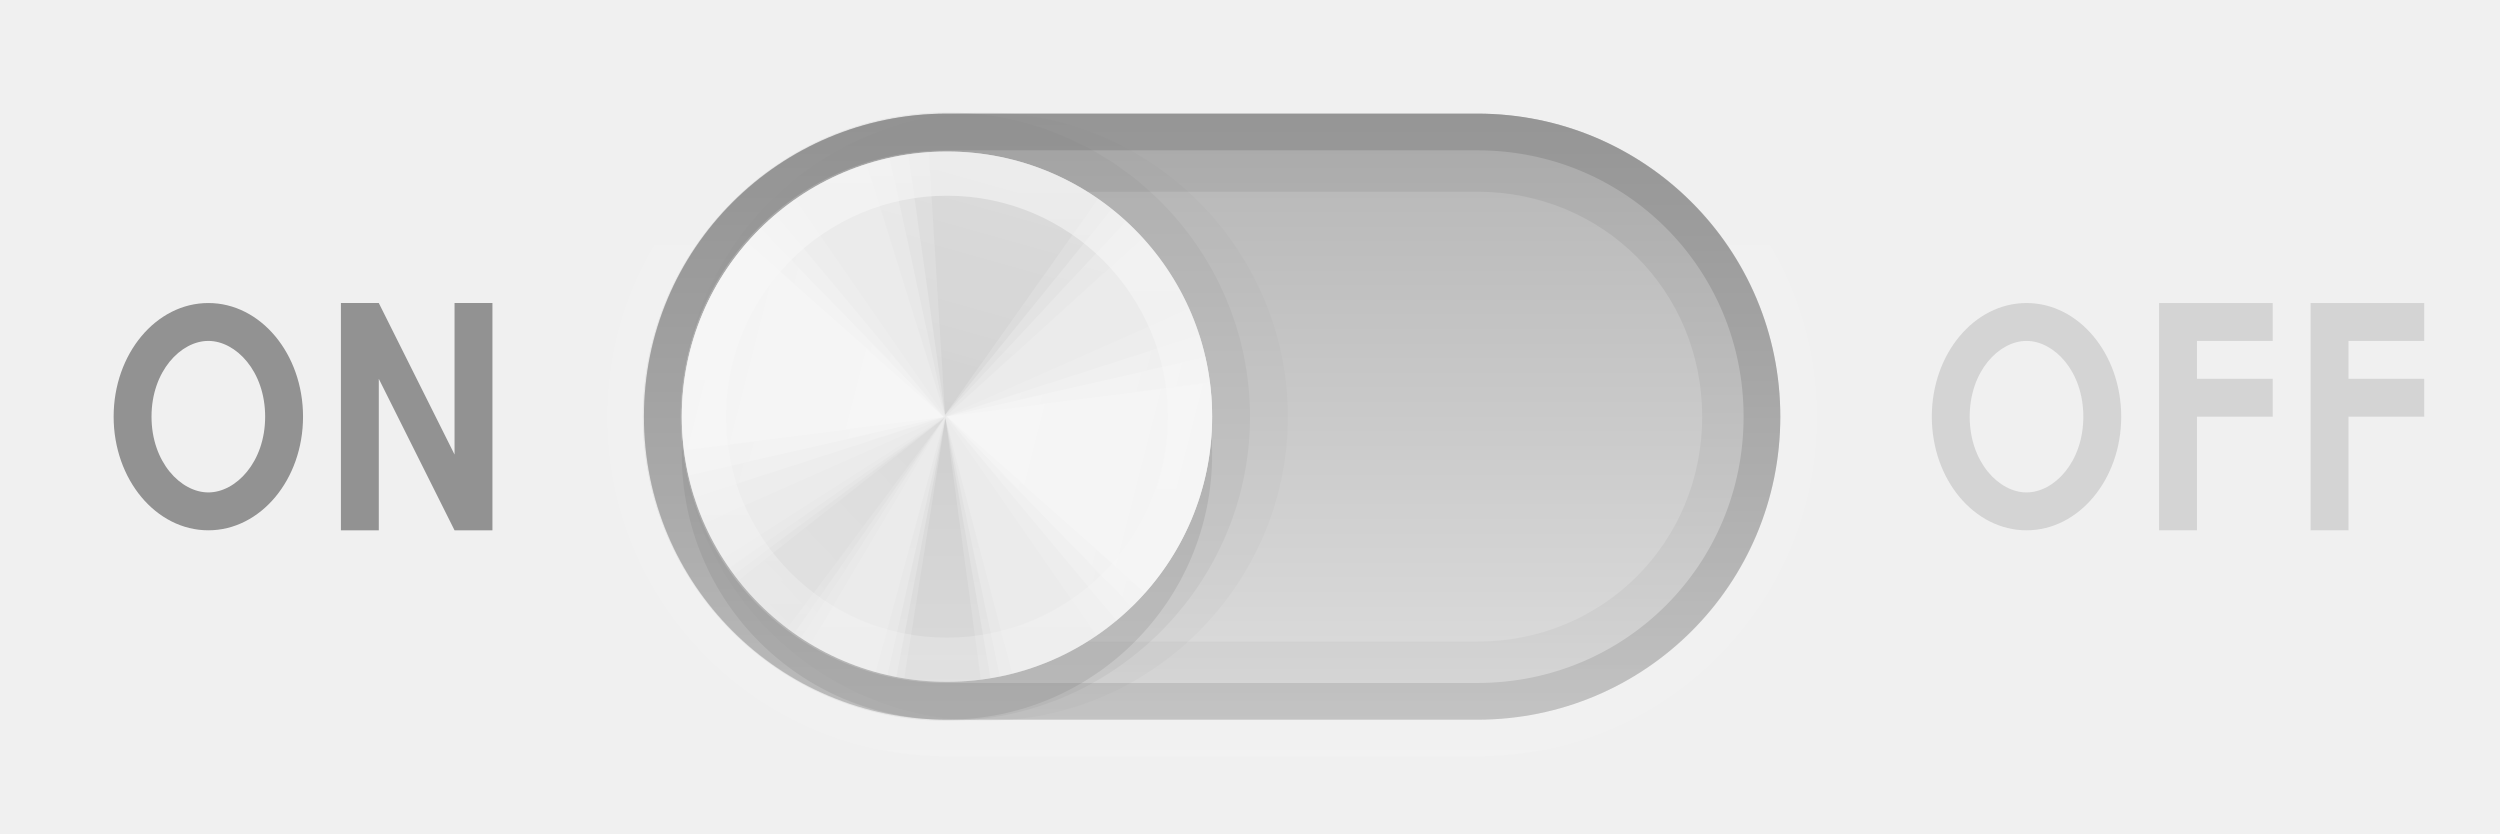
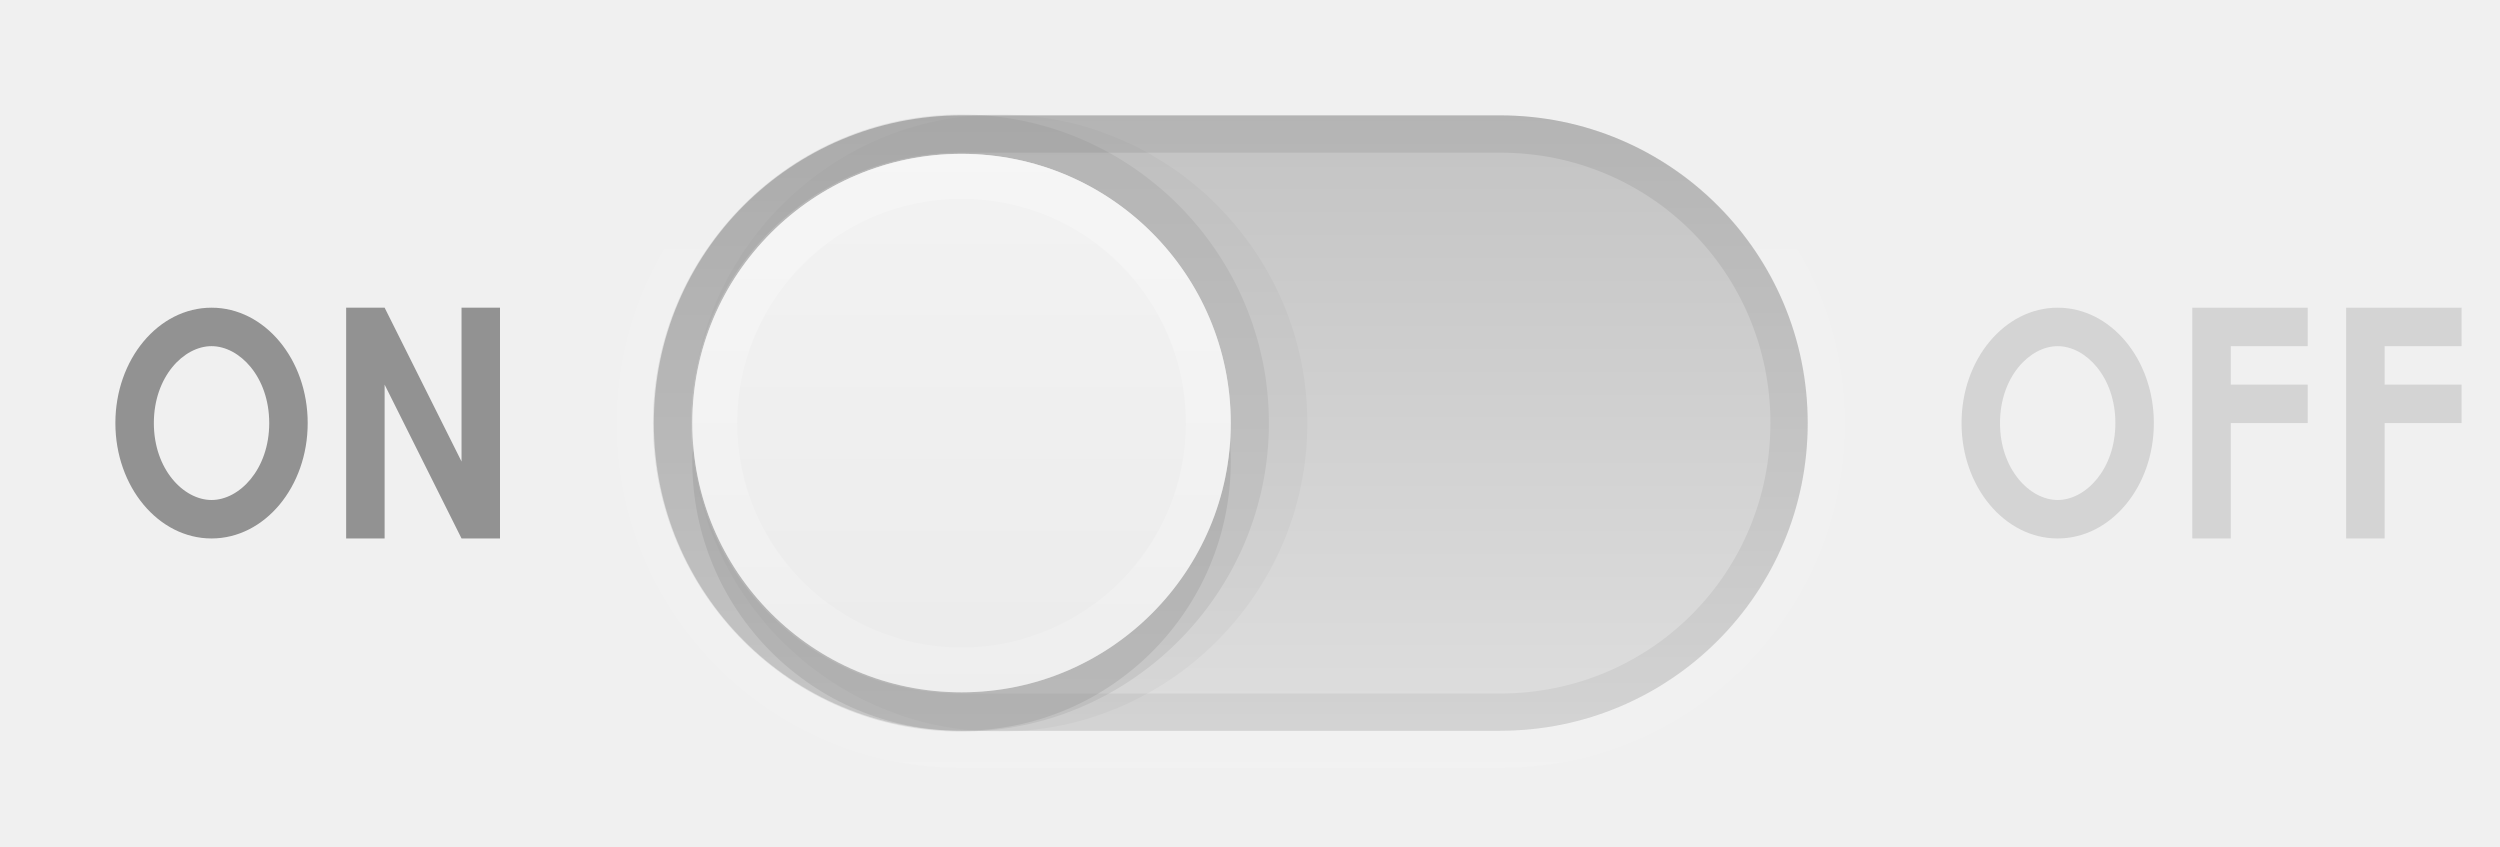
- <svg xmlns="http://www.w3.org/2000/svg" xmlns:xlink="http://www.w3.org/1999/xlink" version="1.1" width="66" height="22" id="svg3273">
+ <svg xmlns="http://www.w3.org/2000/svg" xmlns:xlink="http://www.w3.org/1999/xlink" version="1.1" width="65" height="22" id="svg3273">
  <defs id="defs3275">
    <linearGradient id="linearGradient3921-5-9">
      <stop offset="0" style="stop-color:#1b4e99;stop-opacity:1;" id="stop3923-6-1" />
      <stop offset="1" style="stop-color:#6396e3;stop-opacity:1;" id="stop3925-4-6" />
    </linearGradient>
    <linearGradient xlink:href="#linearGradient3921-5-9" id="linearGradient4621" gradientUnits="userSpaceOnUse" gradientTransform="matrix(-1,0,0,-1,64.5,20.49999)" x1="40.812" y1="18.5" x2="40.812" y2="0.5" />
    <clipPath clipPathUnits="userSpaceOnUse" id="clipPath5926">
-       <path transform="matrix(0.75,0,0,0.75,-41,121.3622)" d="m 88,272 a 8,8 0 1 1 -16,0 8,8 0 1 1 16,0 z" id="path5928" style="color:#000000;fill:#ff00ff;fill-opacity:1;fill-rule:nonzero;stroke:none;stroke-width:2;marker:none;visibility:visible;display:inline;overflow:visible;enable-background:accumulate" />
+       <circle transform="matrix(0.75,0,0,0.75,-41,121.3622)" id="path5928" style="color:#000000;display:inline;overflow:visible;visibility:visible;fill:#ff00ff;fill-opacity:1;fill-rule:nonzero;stroke:none;stroke-width:2;marker:none;enable-background:accumulate" cx="80" cy="272" r="8" />
    </clipPath>
    <clipPath clipPathUnits="userSpaceOnUse" id="clipPath4783">
      <rect ry="6" rx="6" y="282.362" x="-156" height="80" width="84" id="rect4785" style="fill:#ff00ff;fill-opacity:1;fill-rule:nonzero;stroke:none" />
    </clipPath>
-     <linearGradient id="linearGradient4071-3">
-       <stop style="stop-color:#000000;stop-opacity:1;" offset="0" id="stop4073-8" />
-       <stop style="stop-color:#000000;stop-opacity:0;" offset="1" id="stop4075-4" />
-     </linearGradient>
    <linearGradient id="linearGradient3969">
      <stop id="stop3971" offset="0" style="stop-color:#000000;stop-opacity:1;" />
      <stop id="stop3973" offset="1" style="stop-color:#000000;stop-opacity:0;" />
    </linearGradient>
    <linearGradient id="linearGradient3895">
      <stop style="stop-color:#ffffff;stop-opacity:1;" offset="0" id="stop3897" />
      <stop style="stop-color:#ffffff;stop-opacity:0;" offset="1" id="stop3899" />
    </linearGradient>
-     <linearGradient xlink:href="#linearGradient3921-5-9-7" id="linearGradient4336" x1="35" y1="3" x2="35" y2="19" gradientUnits="userSpaceOnUse" gradientTransform="translate(-2,0)" />
    <clipPath clipPathUnits="userSpaceOnUse" id="clipPath4342">
-       <rect style="color:#000000;fill:#ff00ff;fill-opacity:1;fill-rule:nonzero;stroke:none;stroke-width:2;marker:none;visibility:visible;display:inline;overflow:visible;enable-background:accumulate" id="rect4344" width="28" height="18" x="18" y="2" ry="9" rx="9" />
+       <rect style="color:#000000;display:inline;overflow:visible;visibility:visible;fill:#ff00ff;fill-opacity:1;fill-rule:nonzero;stroke:none;stroke-width:2;marker:none;enable-background:accumulate" id="rect4344" width="28" height="18" x="18" y="2" ry="9" rx="9" />
    </clipPath>
    <linearGradient xlink:href="#linearGradient3921-5-9" id="linearGradient4360" gradientUnits="userSpaceOnUse" x1="35" y1="2" x2="35" y2="20" />
    <linearGradient xlink:href="#linearGradient3895" id="linearGradient4364" gradientUnits="userSpaceOnUse" x1="35" y1="1" x2="35" y2="27" />
    <linearGradient xlink:href="#linearGradient4115-2-5" id="linearGradient4394" gradientUnits="userSpaceOnUse" x1="35" y1="3" x2="35" y2="25" />
    <linearGradient id="linearGradient4115-2-5">
      <stop style="stop-color:#ffffff;stop-opacity:1;" offset="0" id="stop4117-3-6" />
      <stop style="stop-color:#ffffff;stop-opacity:0;" offset="1" id="stop4119-6-8" />
    </linearGradient>
    <clipPath clipPathUnits="userSpaceOnUse" id="clipPath4372">
-       <rect rx="8" ry="8" y="3" x="19" height="16" width="26" id="rect4374" style="color:#000000;fill:#ff00ff;fill-opacity:1;fill-rule:nonzero;stroke:none;stroke-width:2;marker:none;visibility:visible;display:inline;overflow:visible;enable-background:accumulate" />
+       <rect rx="8" ry="8" y="3" x="19" height="16" width="26" id="rect4374" style="color:#000000;display:inline;overflow:visible;visibility:visible;fill:#ff00ff;fill-opacity:1;fill-rule:nonzero;stroke:none;stroke-width:2;marker:none;enable-background:accumulate" />
    </clipPath>
    <clipPath clipPathUnits="userSpaceOnUse" id="clipPath5926-6">
-       <path transform="matrix(0.75,0,0,0.75,-41,121.3622)" d="m 88,272 a 8,8 0 1 1 -16,0 8,8 0 1 1 16,0 z" id="path5928-7" style="color:#000000;fill:#ff00ff;fill-opacity:1;fill-rule:nonzero;stroke:none;stroke-width:2;marker:none;visibility:visible;display:inline;overflow:visible;enable-background:accumulate" />
+       <circle transform="matrix(0.75,0,0,0.75,-41,121.3622)" id="path5928-7" style="color:#000000;display:inline;overflow:visible;visibility:visible;fill:#ff00ff;fill-opacity:1;fill-rule:nonzero;stroke:none;stroke-width:2;marker:none;enable-background:accumulate" cx="80" cy="272" r="8" />
    </clipPath>
    <clipPath clipPathUnits="userSpaceOnUse" id="clipPath4783-9">
      <rect ry="6" rx="6" y="282.362" x="-156" height="80" width="84" id="rect4785-6" style="fill:#ff00ff;fill-opacity:1;fill-rule:nonzero;stroke:none" />
    </clipPath>
    <linearGradient id="linearGradient4071-3-0">
      <stop style="stop-color:#000000;stop-opacity:1;" offset="0" id="stop4073-8-9" />
      <stop style="stop-color:#000000;stop-opacity:0;" offset="1" id="stop4075-4-0" />
    </linearGradient>
    <linearGradient id="linearGradient4047-2-5">
      <stop style="stop-color:#000000;stop-opacity:1;" offset="0" id="stop4049-0-4" />
      <stop style="stop-color:#000000;stop-opacity:0;" offset="1" id="stop4051-5-6" />
    </linearGradient>
    <linearGradient id="linearGradient4115-2-2">
      <stop style="stop-color:#ffffff;stop-opacity:1;" offset="0" id="stop4117-3-3" />
      <stop style="stop-color:#ffffff;stop-opacity:0;" offset="1" id="stop4119-6-86" />
    </linearGradient>
    <linearGradient id="linearGradient3969-6">
      <stop id="stop3971-6" offset="0" style="stop-color:#000000;stop-opacity:1;" />
      <stop id="stop3973-0" offset="1" style="stop-color:#000000;stop-opacity:0;" />
    </linearGradient>
    <linearGradient y2="272" x2="73" y1="272" x1="54" gradientTransform="matrix(0,1,1,0,-224,344.3622)" gradientUnits="userSpaceOnUse" id="linearGradient4511-6" xlink:href="#linearGradient3895-1" />
    <linearGradient id="linearGradient3895-1">
      <stop style="stop-color:#ffffff;stop-opacity:1;" offset="0" id="stop3897-7" />
      <stop style="stop-color:#ffffff;stop-opacity:0;" offset="1" id="stop3899-3" />
    </linearGradient>
    <linearGradient xlink:href="#linearGradient4115-2-6" id="linearGradient4394-1" gradientUnits="userSpaceOnUse" x1="35" y1="2" x2="35" y2="20" />
    <linearGradient id="linearGradient4115-2-6">
      <stop style="stop-color:#ffffff;stop-opacity:1;" offset="0" id="stop4117-3-5" />
      <stop style="stop-color:#ffffff;stop-opacity:0;" offset="1" id="stop4119-6-85" />
    </linearGradient>
-     <linearGradient xlink:href="#linearGradient4071-3" id="linearGradient5147" gradientUnits="userSpaceOnUse" x1="35" y1="3" x2="35" y2="26" gradientTransform="translate(-2,0)" />
-     <linearGradient xlink:href="#linearGradient4071-3" id="linearGradient5149" gradientUnits="userSpaceOnUse" x1="35" y1="3" x2="35" y2="38" gradientTransform="translate(-2,0)" />
    <linearGradient xlink:href="#linearGradient4115-2-6" id="linearGradient5159" gradientUnits="userSpaceOnUse" x1="35" y1="2" x2="35" y2="22" />
    <linearGradient xlink:href="#linearGradient4115-2-6" id="linearGradient5177" gradientUnits="userSpaceOnUse" x1="35" y1="2" x2="35" y2="22" />
    <linearGradient xlink:href="#linearGradient4071-3-0" id="linearGradient5250" gradientUnits="userSpaceOnUse" x1="48.234" y1="48.047" x2="126.139" y2="66.233" />
    <linearGradient xlink:href="#linearGradient4047-2-5" id="linearGradient5252" gradientUnits="userSpaceOnUse" x1="48.055" y1="48.032" x2="126.673" y2="62.839" />
    <linearGradient xlink:href="#linearGradient4047-2-5" id="linearGradient5254" gradientUnits="userSpaceOnUse" x1="47.997" y1="48.029" x2="127.052" y2="60.29" />
    <linearGradient xlink:href="#linearGradient4047-2-5" id="linearGradient5256" gradientUnits="userSpaceOnUse" x1="47.998" y1="48.029" x2="127.416" y2="57.665" />
    <linearGradient xlink:href="#linearGradient4115-2-2" id="linearGradient5258" gradientUnits="userSpaceOnUse" x1="48.234" y1="48.047" x2="126.139" y2="66.233" />
    <linearGradient xlink:href="#linearGradient4115-2-2" id="linearGradient5260" gradientUnits="userSpaceOnUse" x1="48.055" y1="48.032" x2="126.673" y2="62.839" />
    <linearGradient xlink:href="#linearGradient4115-2-2" id="linearGradient5262" gradientUnits="userSpaceOnUse" x1="47.997" y1="48.029" x2="127.052" y2="60.29" />
    <linearGradient xlink:href="#linearGradient4115-2-2" id="linearGradient5264" gradientUnits="userSpaceOnUse" x1="47.998" y1="48.029" x2="127.416" y2="57.665" />
    <linearGradient xlink:href="#linearGradient4071-3-0" id="linearGradient5266" gradientUnits="userSpaceOnUse" x1="48.234" y1="48.047" x2="126.139" y2="66.233" />
    <linearGradient xlink:href="#linearGradient4047-2-5" id="linearGradient5268" gradientUnits="userSpaceOnUse" x1="48.055" y1="48.032" x2="126.673" y2="62.839" />
    <linearGradient xlink:href="#linearGradient4047-2-5" id="linearGradient5270" gradientUnits="userSpaceOnUse" x1="47.997" y1="48.029" x2="127.052" y2="60.29" />
    <linearGradient xlink:href="#linearGradient4047-2-5" id="linearGradient5272" gradientUnits="userSpaceOnUse" x1="47.998" y1="48.029" x2="127.416" y2="57.665" />
    <linearGradient xlink:href="#linearGradient4071-3-0" id="linearGradient5274" gradientUnits="userSpaceOnUse" x1="48.234" y1="48.047" x2="126.139" y2="66.233" />
    <linearGradient xlink:href="#linearGradient4047-2-5" id="linearGradient5276" gradientUnits="userSpaceOnUse" x1="48.055" y1="48.032" x2="126.673" y2="62.839" />
    <linearGradient xlink:href="#linearGradient4047-2-5" id="linearGradient5278" gradientUnits="userSpaceOnUse" x1="47.997" y1="48.029" x2="127.052" y2="60.29" />
    <linearGradient xlink:href="#linearGradient4047-2-5" id="linearGradient5280" gradientUnits="userSpaceOnUse" x1="47.998" y1="48.029" x2="127.416" y2="57.665" />
    <linearGradient xlink:href="#linearGradient4115-2-2" id="linearGradient5282" gradientUnits="userSpaceOnUse" x1="48.234" y1="48.047" x2="126.139" y2="66.233" />
    <linearGradient xlink:href="#linearGradient4115-2-2" id="linearGradient5284" gradientUnits="userSpaceOnUse" x1="48.055" y1="48.032" x2="126.673" y2="62.839" />
    <linearGradient xlink:href="#linearGradient4115-2-2" id="linearGradient5286" gradientUnits="userSpaceOnUse" x1="47.997" y1="48.029" x2="127.052" y2="60.29" />
    <linearGradient xlink:href="#linearGradient4115-2-2" id="linearGradient5288" gradientUnits="userSpaceOnUse" x1="47.998" y1="48.029" x2="127.416" y2="57.665" />
    <linearGradient xlink:href="#linearGradient3969-6" id="linearGradient5290" gradientUnits="userSpaceOnUse" gradientTransform="matrix(0,-1,1,0,-224,480.3622)" x1="49" y1="272" x2="73" y2="272" />
    <linearGradient xlink:href="#linearGradient3895-1" id="linearGradient5292" gradientUnits="userSpaceOnUse" gradientTransform="matrix(0,1.166667,1.166667,0,-269.3333,334.3622)" x1="54" y1="272" x2="73" y2="272" />
-     <linearGradient xlink:href="#linearGradient4115-2-6" id="linearGradient5294" gradientUnits="userSpaceOnUse" x1="35" y1="2" x2="35" y2="22" gradientTransform="matrix(1,0,0,-1,-2,22)" />
-     <linearGradient xlink:href="#linearGradient4071-3-0" id="linearGradient3152" gradientUnits="userSpaceOnUse" x1="48.234" y1="48.047" x2="126.139" y2="66.233" />
-     <linearGradient xlink:href="#linearGradient4047-2-5" id="linearGradient3154" gradientUnits="userSpaceOnUse" x1="48.055" y1="48.032" x2="126.673" y2="62.839" />
-     <linearGradient xlink:href="#linearGradient4047-2-5" id="linearGradient3156" gradientUnits="userSpaceOnUse" x1="47.997" y1="48.029" x2="127.052" y2="60.29" />
-     <linearGradient xlink:href="#linearGradient4047-2-5" id="linearGradient3158" gradientUnits="userSpaceOnUse" x1="47.998" y1="48.029" x2="127.416" y2="57.665" />
-     <linearGradient xlink:href="#linearGradient4115-2-2" id="linearGradient3160" gradientUnits="userSpaceOnUse" x1="48.234" y1="48.047" x2="126.139" y2="66.233" />
-     <linearGradient xlink:href="#linearGradient4115-2-2" id="linearGradient3162" gradientUnits="userSpaceOnUse" x1="48.055" y1="48.032" x2="126.673" y2="62.839" />
-     <linearGradient xlink:href="#linearGradient4115-2-2" id="linearGradient3164" gradientUnits="userSpaceOnUse" x1="47.997" y1="48.029" x2="127.052" y2="60.29" />
-     <linearGradient xlink:href="#linearGradient4115-2-2" id="linearGradient3166" gradientUnits="userSpaceOnUse" x1="47.998" y1="48.029" x2="127.416" y2="57.665" />
-     <linearGradient xlink:href="#linearGradient4071-3-0" id="linearGradient3168" gradientUnits="userSpaceOnUse" x1="48.234" y1="48.047" x2="126.139" y2="66.233" />
-     <linearGradient xlink:href="#linearGradient4047-2-5" id="linearGradient3170" gradientUnits="userSpaceOnUse" x1="48.055" y1="48.032" x2="126.673" y2="62.839" />
-     <linearGradient xlink:href="#linearGradient4047-2-5" id="linearGradient3172" gradientUnits="userSpaceOnUse" x1="47.997" y1="48.029" x2="127.052" y2="60.29" />
-     <linearGradient xlink:href="#linearGradient4047-2-5" id="linearGradient3174" gradientUnits="userSpaceOnUse" x1="47.998" y1="48.029" x2="127.416" y2="57.665" />
-     <linearGradient xlink:href="#linearGradient4071-3-0" id="linearGradient3176" gradientUnits="userSpaceOnUse" x1="48.234" y1="48.047" x2="126.139" y2="66.233" />
-     <linearGradient xlink:href="#linearGradient4047-2-5" id="linearGradient3178" gradientUnits="userSpaceOnUse" x1="48.055" y1="48.032" x2="126.673" y2="62.839" />
-     <linearGradient xlink:href="#linearGradient4047-2-5" id="linearGradient3180" gradientUnits="userSpaceOnUse" x1="47.997" y1="48.029" x2="127.052" y2="60.29" />
-     <linearGradient xlink:href="#linearGradient4047-2-5" id="linearGradient3182" gradientUnits="userSpaceOnUse" x1="47.998" y1="48.029" x2="127.416" y2="57.665" />
-     <linearGradient xlink:href="#linearGradient4115-2-2" id="linearGradient3184" gradientUnits="userSpaceOnUse" x1="48.234" y1="48.047" x2="126.139" y2="66.233" />
-     <linearGradient xlink:href="#linearGradient4115-2-2" id="linearGradient3186" gradientUnits="userSpaceOnUse" x1="48.055" y1="48.032" x2="126.673" y2="62.839" />
-     <linearGradient xlink:href="#linearGradient4115-2-2" id="linearGradient3188" gradientUnits="userSpaceOnUse" x1="47.997" y1="48.029" x2="127.052" y2="60.29" />
-     <linearGradient xlink:href="#linearGradient4115-2-2" id="linearGradient3190" gradientUnits="userSpaceOnUse" x1="47.998" y1="48.029" x2="127.416" y2="57.665" />
-     <linearGradient xlink:href="#linearGradient3895-1" id="linearGradient3192" gradientUnits="userSpaceOnUse" gradientTransform="matrix(0,1.166667,1.166667,0,-269.3333,334.3622)" x1="54" y1="272" x2="73" y2="272" />
    <linearGradient xlink:href="#linearGradient3921-5-9-7" id="linearGradient4336-3" x1="35" y1="3" x2="35" y2="19" gradientUnits="userSpaceOnUse" gradientTransform="translate(-2,0)" />
    <linearGradient id="linearGradient3921-5-9-7">
      <stop offset="0" style="stop-color:#797979;stop-opacity:1;" id="stop3923-6-1-3" />
      <stop offset="1" style="stop-color:#cccccc;stop-opacity:1;" id="stop3925-4-6-7" />
    </linearGradient>
    <linearGradient y2="19" x2="35" y1="3" x1="35" gradientTransform="translate(-11,377.3622)" gradientUnits="userSpaceOnUse" id="linearGradient3943" xlink:href="#linearGradient3921-5-9-7" />
+     <linearGradient xlink:href="#linearGradient3895-1-2" id="linearGradient3192" gradientUnits="userSpaceOnUse" gradientTransform="matrix(0,1.166667,1.166667,0,-292.3333,-59)" x1="54" y1="272" x2="73" y2="272" />
+     <linearGradient id="linearGradient3895-1-2">
+       <stop style="stop-color:#ffffff;stop-opacity:1;" offset="0" id="stop3897-7-2" />
+       <stop style="stop-color:#ffffff;stop-opacity:0;" offset="1" id="stop3899-3-2" />
+     </linearGradient>
+     <clipPath clipPathUnits="userSpaceOnUse" id="clipPath5926-6-7">
+       <circle r="8" cy="272" cx="80" transform="matrix(0.75,0,0,0.75,-41,121.3622)" id="path5928-7-7" style="color:#000000;display:inline;overflow:visible;visibility:visible;fill:#ff00ff;fill-opacity:1;fill-rule:nonzero;stroke:none;stroke-width:2;marker:none;enable-background:accumulate" />
+     </clipPath>
+     <linearGradient xlink:href="#linearGradient4208" id="linearGradient4214" x1="13" y1="325.362" x2="25" y2="325.362" gradientUnits="userSpaceOnUse" gradientTransform="translate(-344.3622,-306.3622)" />
+     <linearGradient id="linearGradient4208">
+       <stop style="stop-color:#e6e6e6;stop-opacity:1;" offset="0" id="stop4210" />
+       <stop style="stop-color:#f5f5f5;stop-opacity:1" offset="1" id="stop4212" />
+     </linearGradient>
+     <linearGradient xlink:href="#linearGradient4071-3" id="linearGradient5149" gradientUnits="userSpaceOnUse" x1="35" y1="3" x2="35" y2="38" gradientTransform="translate(-2,0)" />
+     <linearGradient id="linearGradient4071-3">
+       <stop style="stop-color:#000000;stop-opacity:1;" offset="0" id="stop4073-8" />
+       <stop style="stop-color:#000000;stop-opacity:0;" offset="1" id="stop4075-4" />
+     </linearGradient>
+     <linearGradient xlink:href="#linearGradient3921-5-9-78" id="linearGradient4336" x1="35" y1="3" x2="35" y2="19" gradientUnits="userSpaceOnUse" gradientTransform="translate(-2,0)" />
+     <linearGradient id="linearGradient3921-5-9-4">
+       <stop offset="0" style="stop-color:#266dd6;stop-opacity:1" id="stop3923-6-1-5" />
+       <stop offset="1" style="stop-color:#4784de;stop-opacity:1" id="stop3925-4-6-3" />
+     </linearGradient>
+     <linearGradient xlink:href="#linearGradient4115-2-6-2" id="linearGradient5294" gradientUnits="userSpaceOnUse" x1="35" y1="2" x2="35" y2="22" gradientTransform="matrix(1,0,0,-1,-2,22)" />
+     <linearGradient id="linearGradient4115-2-6-2">
+       <stop style="stop-color:#ffffff;stop-opacity:1;" offset="0" id="stop4117-3-5-6" />
+       <stop style="stop-color:#ffffff;stop-opacity:0;" offset="1" id="stop4119-6-85-3" />
+     </linearGradient>
+     <linearGradient id="linearGradient3921-5-9-78">
+       <stop offset="0" style="stop-color:#969696;stop-opacity:1" id="stop3923-6-1-4" />
+       <stop offset="1" style="stop-color:#cccccc;stop-opacity:1;" id="stop3925-4-6-2" />
+     </linearGradient>
  </defs>
  <g id="layer1">
    <g transform="translate(-23,-393.3622)" id="g4941" />
-     <g id="g3972" style="opacity:0.5">
-       <path id="path4392" d="m 25,19.969 c -4.957,0 -8.969,-4.012 -8.969,-8.969 0,-4.957 4.012,-8.969 8.969,-8.969 l 14,0 c 4.957,0 8.969,4.012 8.969,8.969 0,4.957 -4.012,8.969 -8.969,8.969 z" style="opacity:0.2;color:#000000;fill:url(#linearGradient5294);fill-opacity:1;fill-rule:nonzero;stroke:none;stroke-width:2;marker:none;visibility:visible;display:inline;overflow:visible;enable-background:accumulate" />
-       <rect rx="8" ry="8" y="3" x="17" height="16" width="30" id="rect3560" style="color:#000000;fill:url(#linearGradient4336);fill-opacity:1;fill-rule:nonzero;stroke:none;stroke-width:2;marker:none;visibility:visible;display:inline;overflow:visible;enable-background:accumulate" />
-       <path id="rect4950" d="m 25,3 c -4.432,0 -8,3.568 -8,8 0,4.432 3.568,8 8,8 l 14,0 c 4.432,0 8,-3.568 8,-8 0,-4.432 -3.568,-8 -8,-8 z m 0,2.062 14,0 c 3.322,0 5.938,2.615 5.938,5.938 0,3.322 -2.615,5.938 -5.938,5.938 l -14,0 c -3.322,0 -5.938,-2.615 -5.938,-5.938 0,-3.322 2.615,-5.938 5.938,-5.938 z" style="opacity:0.2;color:#000000;fill:url(#linearGradient5147);fill-opacity:1;fill-rule:nonzero;stroke:none;stroke-width:2;marker:none;visibility:visible;display:inline;overflow:visible;enable-background:accumulate" />
-       <path id="rect4944" d="m 25,3 c -4.432,0 -8,3.568 -8,8 0,4.432 3.568,8 8,8 l 14,0 c 4.432,0 8,-3.568 8,-8 0,-4.432 -3.568,-8 -8,-8 z m 0,0.969 14,0 c 3.91,0 7.031,3.121 7.031,7.031 0,3.91 -3.121,7.031 -7.031,7.031 l -14,0 c -3.91,0 -7.031,-3.121 -7.031,-7.031 0,-3.91 3.121,-7.031 7.031,-7.031 z" style="opacity:0.4;color:#000000;fill:url(#linearGradient5149);fill-opacity:1;fill-rule:nonzero;stroke:none;stroke-width:2;marker:none;visibility:visible;display:inline;overflow:visible;enable-background:accumulate" />
-       <path transform="matrix(0.855,0,0,0.8566669,-42.41562,-222.0134)" d="m 80,262.625 c -5.156,0 -9.375,4.219 -9.375,9.375 0,5.156 4.219,9.375 9.375,9.375 5.156,0 9.375,-4.219 9.375,-9.375 0,-5.156 -4.219,-9.375 -9.375,-9.375 z" id="path3966" style="opacity:0.05;color:#000000;fill:#000000;fill-opacity:1;fill-rule:nonzero;stroke:none;stroke-width:2;marker:none;visibility:visible;display:inline;overflow:visible;enable-background:accumulate" />
-       <path style="opacity:0.1;color:#000000;fill:#000000;fill-opacity:1;fill-rule:nonzero;stroke:none;stroke-width:2;marker:none;visibility:visible;display:inline;overflow:visible;enable-background:accumulate" id="path4712" d="m 80,262.625 c -5.156,0 -9.375,4.219 -9.375,9.375 0,5.156 4.219,9.375 9.375,9.375 5.156,0 9.375,-4.219 9.375,-9.375 0,-5.156 -4.219,-9.375 -9.375,-9.375 z" transform="matrix(0.855,0,0,0.8566669,-43.41562,-222.0134)" />
-       <path style="opacity:0.5;color:#000000;fill:none;stroke:none;stroke-width:2;marker:none;visibility:visible;display:inline;overflow:visible;enable-background:accumulate" id="path4714" d="m 88,272 c 0,4.418 -3.582,8 -8,8 -4.418,0 -8,-3.582 -8,-8 0,-4.418 3.582,-8 8,-8 4.418,0 8,3.582 8,8 z" transform="matrix(0.875,0,0,0.875,-46,-226)" />
-       <path transform="matrix(0.875,0,0,0.875,-45,-226)" d="m 88,272 c 0,4.418 -3.582,8 -8,8 -4.418,0 -8,-3.582 -8,-8 0,-4.418 3.582,-8 8,-8 4.418,0 8,3.582 8,8 z" id="path4716" style="opacity:0.2;color:#000000;fill:#000000;fill-opacity:1;fill-rule:nonzero;stroke:none;stroke-width:2;marker:none;visibility:visible;display:inline;overflow:visible;enable-background:accumulate" />
-       <g id="g4718" transform="matrix(1.166667,0,0,1.166667,2.833333,-368.5892)" clip-path="url(#clipPath5926-6)">
-         <rect style="fill:#e6e6e6;fill-opacity:1;fill-rule:nonzero;stroke:none" id="rect4720" width="14" height="14" x="12" y="318.362" rx="1" ry="1" />
-         <g id="g4722" clip-path="url(#clipPath4783-9)" transform="matrix(0.1666667,0,0,0.175,38,268.9488)">
-           <g style="opacity:0.9" transform="matrix(0.1413721,0.9927197,-1.165175,0.1204478,-65.06273,269.1675)" id="g4724">
-             <path d="m 108.896,48 c 0,9.542 -2.242,18.95 -6.546,27.467 L 48,48 z" id="path4726" style="opacity:0.05;color:#000000;fill:url(#linearGradient3152);fill-opacity:1;fill-rule:nonzero;stroke:none;stroke-width:2;marker:none;visibility:visible;display:inline;overflow:visible;enable-background:accumulate" transform="matrix(0.9941105,-0.1083712,0.1083712,0.9941105,-5.158219,5.491892)" />
-             <path transform="matrix(0.9978608,-0.06537382,0.06537382,0.9978608,-3.094012,3.241571)" style="opacity:0.07;color:#000000;fill:url(#linearGradient3154);fill-opacity:1;fill-rule:nonzero;stroke:none;stroke-width:2;marker:none;visibility:visible;display:inline;overflow:visible;enable-background:accumulate" id="path4728" d="m 108.896,48 c 0,7.839 -1.513,15.604 -4.457,22.869 L 48,48 z" />
-             <path d="m 108.896,48 c 0,6.55 -1.057,13.058 -3.13,19.272 L 48,48 z" id="path4730" style="opacity:0.1;color:#000000;fill:url(#linearGradient3156);fill-opacity:1;fill-rule:nonzero;stroke:none;stroke-width:2;marker:none;visibility:visible;display:inline;overflow:visible;enable-background:accumulate" transform="matrix(0.9994514,-0.0331207,0.0331207,0.9994514,-1.563459,1.616128)" />
-             <path style="opacity:0.1;color:#000000;fill:url(#linearGradient3158);fill-opacity:1;fill-rule:nonzero;stroke:none;stroke-width:2;marker:none;visibility:visible;display:inline;overflow:visible;enable-background:accumulate" id="path4732" d="m 108.896,48 c 0,5.322 -0.698,10.621 -2.075,15.761 L 48,48 z" />
-           </g>
-           <g transform="matrix(1.062807,-0.1308753,-0.7401007,3.227468,-129.4749,173.6944)" id="g4734" style="opacity:0.9;fill:#ffffff">
-             <path d="m 108.896,48 c 0,9.542 -2.242,18.95 -6.546,27.467 L 48,48 z" id="path4736" style="opacity:0.2;color:#000000;fill:url(#linearGradient3160);fill-opacity:1;fill-rule:nonzero;stroke:none;stroke-width:2;marker:none;visibility:visible;display:inline;overflow:visible;enable-background:accumulate" transform="matrix(0.9941105,-0.1083712,0.1083712,0.9941105,-5.158219,5.491892)" />
-             <path transform="matrix(0.9978608,-0.06537382,0.06537382,0.9978608,-3.094012,3.241571)" style="opacity:0.4;color:#000000;fill:url(#linearGradient3162);fill-opacity:1;fill-rule:nonzero;stroke:none;stroke-width:2;marker:none;visibility:visible;display:inline;overflow:visible;enable-background:accumulate" id="path4738" d="m 108.896,48 c 0,7.839 -1.513,15.604 -4.457,22.869 L 48,48 z" />
-             <path d="m 108.896,48 c 0,6.55 -1.057,13.058 -3.13,19.272 L 48,48 z" id="path4740" style="opacity:0.6;color:#000000;fill:url(#linearGradient3164);fill-opacity:1;fill-rule:nonzero;stroke:none;stroke-width:2;marker:none;visibility:visible;display:inline;overflow:visible;enable-background:accumulate" transform="matrix(0.9994514,-0.0331207,0.0331207,0.9994514,-1.563459,1.616128)" />
-             <path style="opacity:0.8;color:#000000;fill:url(#linearGradient3166);fill-opacity:1;fill-rule:nonzero;stroke:none;stroke-width:2;marker:none;visibility:visible;display:inline;overflow:visible;enable-background:accumulate" id="path4742" d="m 108.896,48 c 0,5.322 -0.698,10.621 -2.075,15.761 L 48,48 z" />
-           </g>
-           <g id="g4744" transform="matrix(-0.6167893,0.7871283,-0.7871283,-0.6167893,-46.99852,314.3741)" style="opacity:0.5">
-             <path transform="matrix(0.9941105,-0.1083712,0.1083712,0.9941105,-5.158219,5.491892)" style="opacity:0.05;color:#000000;fill:url(#linearGradient3168);fill-opacity:1;fill-rule:nonzero;stroke:none;stroke-width:2;marker:none;visibility:visible;display:inline;overflow:visible;enable-background:accumulate" id="path4746" d="m 108.896,48 c 0,9.542 -2.242,18.95 -6.546,27.467 L 48,48 z" />
-             <path d="m 108.896,48 c 0,7.839 -1.513,15.604 -4.457,22.869 L 48,48 z" id="path4748" style="opacity:0.07;color:#000000;fill:url(#linearGradient3170);fill-opacity:1;fill-rule:nonzero;stroke:none;stroke-width:2;marker:none;visibility:visible;display:inline;overflow:visible;enable-background:accumulate" transform="matrix(0.9978608,-0.06537382,0.06537382,0.9978608,-3.094012,3.241571)" />
-             <path transform="matrix(0.9994514,-0.0331207,0.0331207,0.9994514,-1.563459,1.616128)" style="opacity:0.1;color:#000000;fill:url(#linearGradient3172);fill-opacity:1;fill-rule:nonzero;stroke:none;stroke-width:2;marker:none;visibility:visible;display:inline;overflow:visible;enable-background:accumulate" id="path4750" d="m 108.896,48 c 0,6.55 -1.057,13.058 -3.13,19.272 L 48,48 z" />
-             <path d="m 108.896,48 c 0,5.322 -0.698,10.621 -2.075,15.761 L 48,48 z" id="path4752" style="opacity:0.1;color:#000000;fill:url(#linearGradient3174);fill-opacity:1;fill-rule:nonzero;stroke:none;stroke-width:2;marker:none;visibility:visible;display:inline;overflow:visible;enable-background:accumulate" />
-           </g>
-           <g id="g4754" transform="matrix(-0.06817198,-1.046006,2.710673,0.6016259,-241.0954,343.4423)" style="opacity:0.8">
-             <path transform="matrix(0.9941105,-0.1083712,0.1083712,0.9941105,-5.158219,5.491892)" style="opacity:0.05;color:#000000;fill:url(#linearGradient3176);fill-opacity:1;fill-rule:nonzero;stroke:none;stroke-width:2;marker:none;visibility:visible;display:inline;overflow:visible;enable-background:accumulate" id="path4756" d="m 108.896,48 c 0,9.542 -2.242,18.95 -6.546,27.467 L 48,48 z" />
-             <path d="m 108.896,48 c 0,7.839 -1.513,15.604 -4.457,22.869 L 48,48 z" id="path4758" style="opacity:0.07;color:#000000;fill:url(#linearGradient3178);fill-opacity:1;fill-rule:nonzero;stroke:none;stroke-width:2;marker:none;visibility:visible;display:inline;overflow:visible;enable-background:accumulate" transform="matrix(0.9978608,-0.06537382,0.06537382,0.9978608,-3.094012,3.241571)" />
-             <path transform="matrix(0.9994514,-0.0331207,0.0331207,0.9994514,-1.563459,1.616128)" style="opacity:0.1;color:#000000;fill:url(#linearGradient3180);fill-opacity:1;fill-rule:nonzero;stroke:none;stroke-width:2;marker:none;visibility:visible;display:inline;overflow:visible;enable-background:accumulate" id="path4760" d="m 108.896,48 c 0,6.55 -1.057,13.058 -3.13,19.272 L 48,48 z" />
-             <path d="m 108.896,48 c 0,5.322 -0.698,10.621 -2.075,15.761 L 48,48 z" id="path4762" style="opacity:0.1;color:#000000;fill:url(#linearGradient3182);fill-opacity:1;fill-rule:nonzero;stroke:none;stroke-width:2;marker:none;visibility:visible;display:inline;overflow:visible;enable-background:accumulate" />
-           </g>
-           <g style="opacity:0.9;fill:#ffffff" id="g4764" transform="matrix(-1.062807,0.1308753,0.7401006,-3.227468,-99.00331,471.0299)">
-             <path transform="matrix(0.9941105,-0.1083712,0.1083712,0.9941105,-5.158219,5.491892)" style="opacity:0.2;color:#000000;fill:url(#linearGradient3184);fill-opacity:1;fill-rule:nonzero;stroke:none;stroke-width:2;marker:none;visibility:visible;display:inline;overflow:visible;enable-background:accumulate" id="path4766" d="m 108.896,48 c 0,9.542 -2.242,18.95 -6.546,27.467 L 48,48 z" />
-             <path d="m 108.896,48 c 0,7.839 -1.513,15.604 -4.457,22.869 L 48,48 z" id="path4768" style="opacity:0.4;color:#000000;fill:url(#linearGradient3186);fill-opacity:1;fill-rule:nonzero;stroke:none;stroke-width:2;marker:none;visibility:visible;display:inline;overflow:visible;enable-background:accumulate" transform="matrix(0.9978608,-0.06537382,0.06537382,0.9978608,-3.094012,3.241571)" />
-             <path transform="matrix(0.9994514,-0.0331207,0.0331207,0.9994514,-1.563459,1.616128)" style="opacity:0.6;color:#000000;fill:url(#linearGradient3188);fill-opacity:1;fill-rule:nonzero;stroke:none;stroke-width:2;marker:none;visibility:visible;display:inline;overflow:visible;enable-background:accumulate" id="path4770" d="m 108.896,48 c 0,6.55 -1.057,13.058 -3.13,19.272 L 48,48 z" />
-             <path d="m 108.896,48 c 0,5.322 -0.698,10.621 -2.075,15.761 L 48,48 z" id="path4772" style="opacity:0.8;color:#000000;fill:url(#linearGradient3190);fill-opacity:1;fill-rule:nonzero;stroke:none;stroke-width:2;marker:none;visibility:visible;display:inline;overflow:visible;enable-background:accumulate" />
-           </g>
-         </g>
+     <g id="g4295" style="opacity:0.5">
+       <path id="path4392" d="m 25,19.969 c -4.957,0 -8.969,-4.012 -8.969,-8.969 0,-4.957 4.012,-8.969 8.969,-8.969 l 14,0 c 4.957,0 8.969,4.012 8.969,8.969 0,4.957 -4.012,8.969 -8.969,8.969 z" style="color:#000000;display:inline;overflow:visible;visibility:visible;opacity:0.2;fill:url(#linearGradient5294);fill-opacity:1;fill-rule:nonzero;stroke:none;stroke-width:2;marker:none;enable-background:accumulate" />
+       <rect rx="8" ry="8" y="3" x="17" height="16" width="30" id="rect3560" style="color:#000000;display:inline;overflow:visible;visibility:visible;fill:url(#linearGradient4336);fill-opacity:1;fill-rule:nonzero;stroke:none;stroke-width:2;marker:none;enable-background:accumulate" />
+       <path id="rect4944" d="m 25,3 c -4.432,0 -8,3.568 -8,8 0,4.432 3.568,8 8,8 l 14,0 c 4.432,0 8,-3.568 8,-8 0,-4.432 -3.568,-8 -8,-8 z m 0,0.969 14,0 c 3.91,0 7.031,3.121 7.031,7.031 0,3.91 -3.121,7.031 -7.031,7.031 l -14,0 c -3.91,0 -7.031,-3.121 -7.031,-7.031 0,-3.91 3.121,-7.031 7.031,-7.031 z" style="color:#000000;display:inline;overflow:visible;visibility:visible;opacity:0.2;fill:url(#linearGradient5149);fill-opacity:1;fill-rule:nonzero;stroke:none;stroke-width:2;marker:none;enable-background:accumulate" />
+       <path transform="matrix(0.855,0,0,0.8566669,-42.41562,-222.0134)" d="m 80,262.635 c -5.156,0 -9.365,4.209 -9.365,9.365 0,5.156 4.209,9.365 9.365,9.365 5.156,0 9.365,-4.209 9.365,-9.365 0,-5.156 -4.209,-9.365 -9.365,-9.365 z" id="path3966" style="color:#000000;display:inline;overflow:visible;visibility:visible;opacity:0.07;fill:#000000;fill-opacity:1;fill-rule:nonzero;stroke:none;stroke-width:2;marker:none;enable-background:accumulate" />
+       <path style="color:#000000;display:inline;overflow:visible;visibility:visible;opacity:0.15;fill:#000000;fill-opacity:1;fill-rule:nonzero;stroke:none;stroke-width:2;marker:none;enable-background:accumulate" id="path4712" d="m 80,262.635 c -5.156,0 -9.365,4.209 -9.365,9.365 0,5.156 4.209,9.365 9.365,9.365 5.156,0 9.365,-4.209 9.365,-9.365 0,-5.156 -4.209,-9.365 -9.365,-9.365 z" transform="matrix(0.855,0,0,0.8566669,-43.41562,-222.0134)" />
+       <circle style="color:#000000;display:inline;overflow:visible;visibility:visible;opacity:0.5;fill:none;stroke:none;stroke-width:2;marker:none;enable-background:accumulate" id="path4714" cx="24" cy="12" r="7" />
+       <circle id="path4716" style="color:#000000;display:inline;overflow:visible;visibility:visible;opacity:0.2;fill:#000000;fill-opacity:1;fill-rule:nonzero;stroke:none;stroke-width:2;marker:none;enable-background:accumulate" cx="25" cy="12" r="7" />
+       <g id="g4718" transform="matrix(1.166667,0,0,1.166667,2.833333,-368.5892)" clip-path="url(#clipPath5926-6-7)">
+         <rect transform="matrix(0,-1,1,0,0,0)" style="fill:url(#linearGradient4214);fill-opacity:1;fill-rule:nonzero;stroke:none" id="rect4720" width="14" height="14" x="-332.362" y="12" rx="1" ry="1" />
      </g>
-       <path style="opacity:0.5;color:#000000;fill:none;stroke:none;stroke-width:2;marker:none;visibility:visible;display:inline;overflow:visible;enable-background:accumulate" id="path4776" d="m 88,272 c 0,4.418 -3.582,8 -8,8 -4.418,0 -8,-3.582 -8,-8 0,-4.418 3.582,-8 8,-8 4.418,0 8,3.582 8,8 z" transform="matrix(0.875,0,0,0.875,-45,-227)" />
-       <path style="opacity:0.6;color:#000000;fill:url(#linearGradient3192);fill-opacity:1;fill-rule:nonzero;stroke:none;stroke-width:2;marker:none;visibility:visible;display:inline;overflow:visible;enable-background:accumulate" d="m 41,404.362 c 0,-3.866 3.134,-7 7,-7 3.866,0 7,3.134 7,7 0,3.866 -3.134,7 -7,7 -3.866,0 -7,-3.134 -7,-7 z m 1.167,0 c 0,3.222 2.612,5.833 5.833,5.833 3.222,0 5.833,-2.612 5.833,-5.833 0,-3.222 -2.612,-5.833 -5.833,-5.833 -3.222,0 -5.833,2.612 -5.833,5.833 z" id="path4778" transform="translate(-23,-393.3622)" />
-       <rect y="0" x="0" height="22" width="66" id="rect3935" style="opacity:0.05;color:#000000;fill:none;stroke:none;stroke-width:1;marker:none;visibility:visible;display:inline;overflow:visible;enable-background:accumulate" />
-       <path id="rect3098" d="m 61,8 0,1 0,1 0,1 0,3 1,0 0,-3 2,0 0,-1 -2,0 0,-1 2,0 0,-1 -3,0 z" style="color:#000000;fill:#333333;stroke:none;stroke-width:1;marker:none;visibility:visible;display:inline;overflow:visible;enable-background:accumulate;opacity:0.3" />
-       <path style="color:#000000;fill:#333333;stroke:none;stroke-width:1;marker:none;visibility:visible;display:inline;overflow:visible;enable-background:accumulate;opacity:0.3" d="m 57,8 0,1 0,1 0,1 0,3 1,0 0,-3 2,0 0,-1 -2,0 0,-1 2,0 0,-1 -3,0 z" id="path3105" />
-       <path id="path3107" d="M 53.5,8 C 52.119,8 51,9.343 51,11 c 0,1.657 1.119,3 2.5,3 1.381,0 2.5,-1.343 2.5,-3 0,-1.657 -1.119,-3 -2.5,-3 z m 0,1 c 0.726,0 1.5,0.798 1.5,2 0,1.202 -0.774,2 -1.5,2 C 52.774,13 52,12.202 52,11 52,9.798 52.774,9 53.5,9 z" style="color:#000000;fill:#333333;fill-opacity:1;fill-rule:nonzero;stroke:none;stroke-width:1;marker:none;visibility:visible;display:inline;overflow:visible;enable-background:accumulate;opacity:0.3" />
-       <path style="opacity:1;color:#000000;fill:#333333;fill-opacity:1;fill-rule:nonzero;stroke:none;stroke-width:1;marker:none;visibility:visible;display:inline;overflow:visible;enable-background:accumulate" d="M 5.5,8 C 4.119,8 3,9.343 3,11 3,12.657 4.119,14 5.5,14 6.881,14 8,12.657 8,11 8,9.343 6.881,8 5.5,8 z m 0,1 C 6.226,9 7,9.798 7,11 7,12.202 6.226,13 5.5,13 4.774,13 4,12.202 4,11 4,9.798 4.774,9 5.5,9 z" id="path3882" />
-       <path id="rect3884" d="m 9,8 0,1 0,5 1,0 0,-4 2,4 1,0 0,-1 0,-5 -1,0 0,4 -2,-4 z" style="opacity:1;color:#000000;fill:#333333;fill-opacity:1;fill-rule:nonzero;stroke:none;stroke-width:1;marker:none;visibility:visible;display:inline;overflow:visible;enable-background:accumulate" />
+       <circle style="color:#000000;display:inline;overflow:visible;visibility:visible;opacity:0.5;fill:none;stroke:none;stroke-width:2;marker:none;enable-background:accumulate" id="path4776" cx="25" cy="11" r="7" />
+       <path style="color:#000000;display:inline;overflow:visible;visibility:visible;opacity:0.6;fill:url(#linearGradient3192);fill-opacity:1;fill-rule:nonzero;stroke:none;stroke-width:2;marker:none;enable-background:accumulate" d="m 18,11 c 0,-3.866 3.134,-7 7,-7 3.866,0 7,3.134 7,7 0,3.866 -3.134,7 -7,7 -3.866,0 -7,-3.134 -7,-7 z m 1.167,0 c 0,3.222 2.612,5.833 5.833,5.833 3.222,0 5.833,-2.612 5.833,-5.833 0,-3.222 -2.612,-5.833 -5.833,-5.833 -3.222,0 -5.833,2.612 -5.833,5.833 z" id="path4778" />
+       <path id="rect3098" d="m 61,8 0,1 0,1 0,1 0,3 1,0 0,-3 2,0 0,-1 -2,0 0,-1 2,0 0,-1 -3,0 z" style="color:#000000;display:inline;overflow:visible;visibility:visible;opacity:0.3;fill:#333333;stroke:none;stroke-width:1;marker:none;enable-background:accumulate" />
+       <path style="color:#000000;display:inline;overflow:visible;visibility:visible;opacity:0.3;fill:#333333;stroke:none;stroke-width:1;marker:none;enable-background:accumulate" d="m 57,8 0,1 0,1 0,1 0,3 1,0 0,-3 2,0 0,-1 -2,0 0,-1 2,0 0,-1 -3,0 z" id="path3105" />
+       <path id="path3107" d="M 53.5,8 C 52.119,8 51,9.343 51,11 c 0,1.657 1.119,3 2.5,3 1.381,0 2.5,-1.343 2.5,-3 0,-1.657 -1.119,-3 -2.5,-3 z m 0,1 c 0.726,0 1.5,0.798 1.5,2 0,1.202 -0.774,2 -1.5,2 C 52.774,13 52,12.202 52,11 52,9.798 52.774,9 53.5,9 Z" style="color:#000000;display:inline;overflow:visible;visibility:visible;opacity:0.3;fill:#333333;fill-opacity:1;fill-rule:nonzero;stroke:none;stroke-width:1;marker:none;enable-background:accumulate" />
+       <path style="color:#000000;display:inline;overflow:visible;visibility:visible;fill:#333333;fill-opacity:1;fill-rule:nonzero;stroke:none;stroke-width:1;marker:none;enable-background:accumulate" d="M 5.5,8 C 4.119,8 3,9.343 3,11 3,12.657 4.119,14 5.5,14 6.881,14 8,12.657 8,11 8,9.343 6.881,8 5.5,8 Z m 0,1 C 6.226,9 7,9.798 7,11 7,12.202 6.226,13 5.5,13 4.774,13 4,12.202 4,11 4,9.798 4.774,9 5.5,9 Z" id="path3882" />
+       <path id="rect3884" d="m 9,8 0,1 0,5 1,0 0,-4 2,4 1,0 0,-1 0,-5 -1,0 0,4 -2,-4 z" style="color:#000000;display:inline;overflow:visible;visibility:visible;fill:#333333;fill-opacity:1;fill-rule:nonzero;stroke:none;stroke-width:1;marker:none;enable-background:accumulate" />
    </g>
  </g>
</svg>
